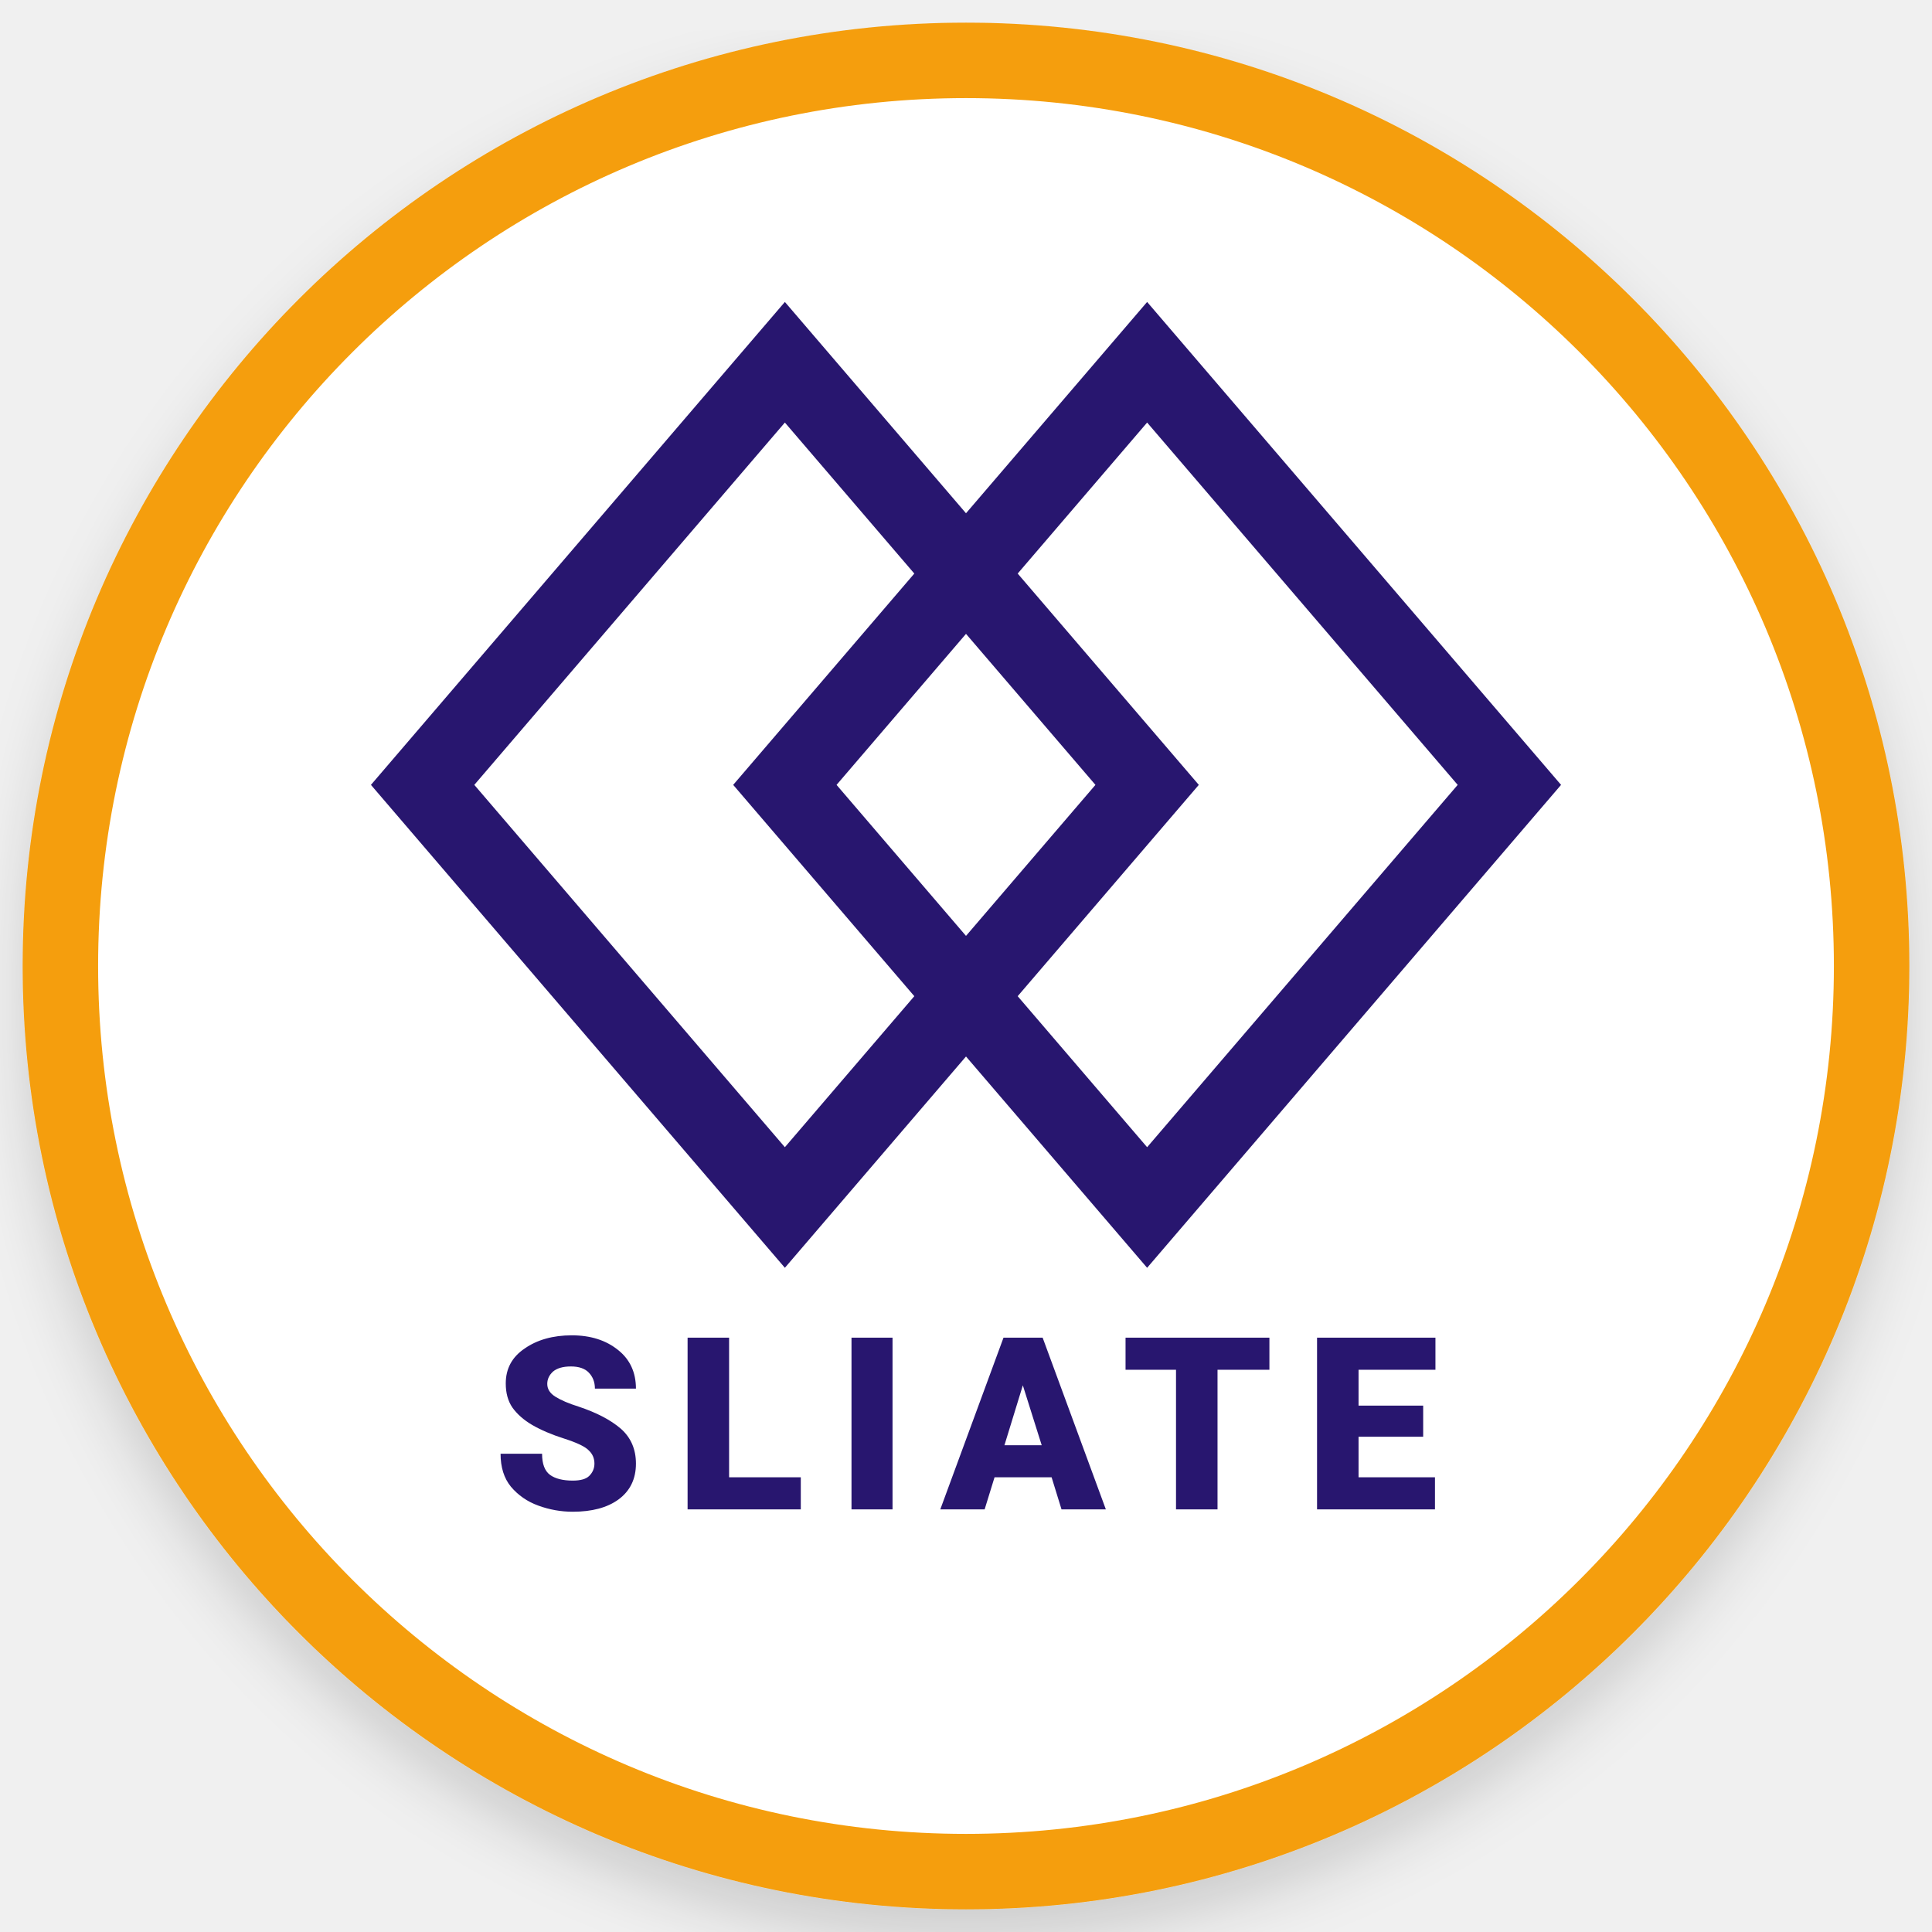
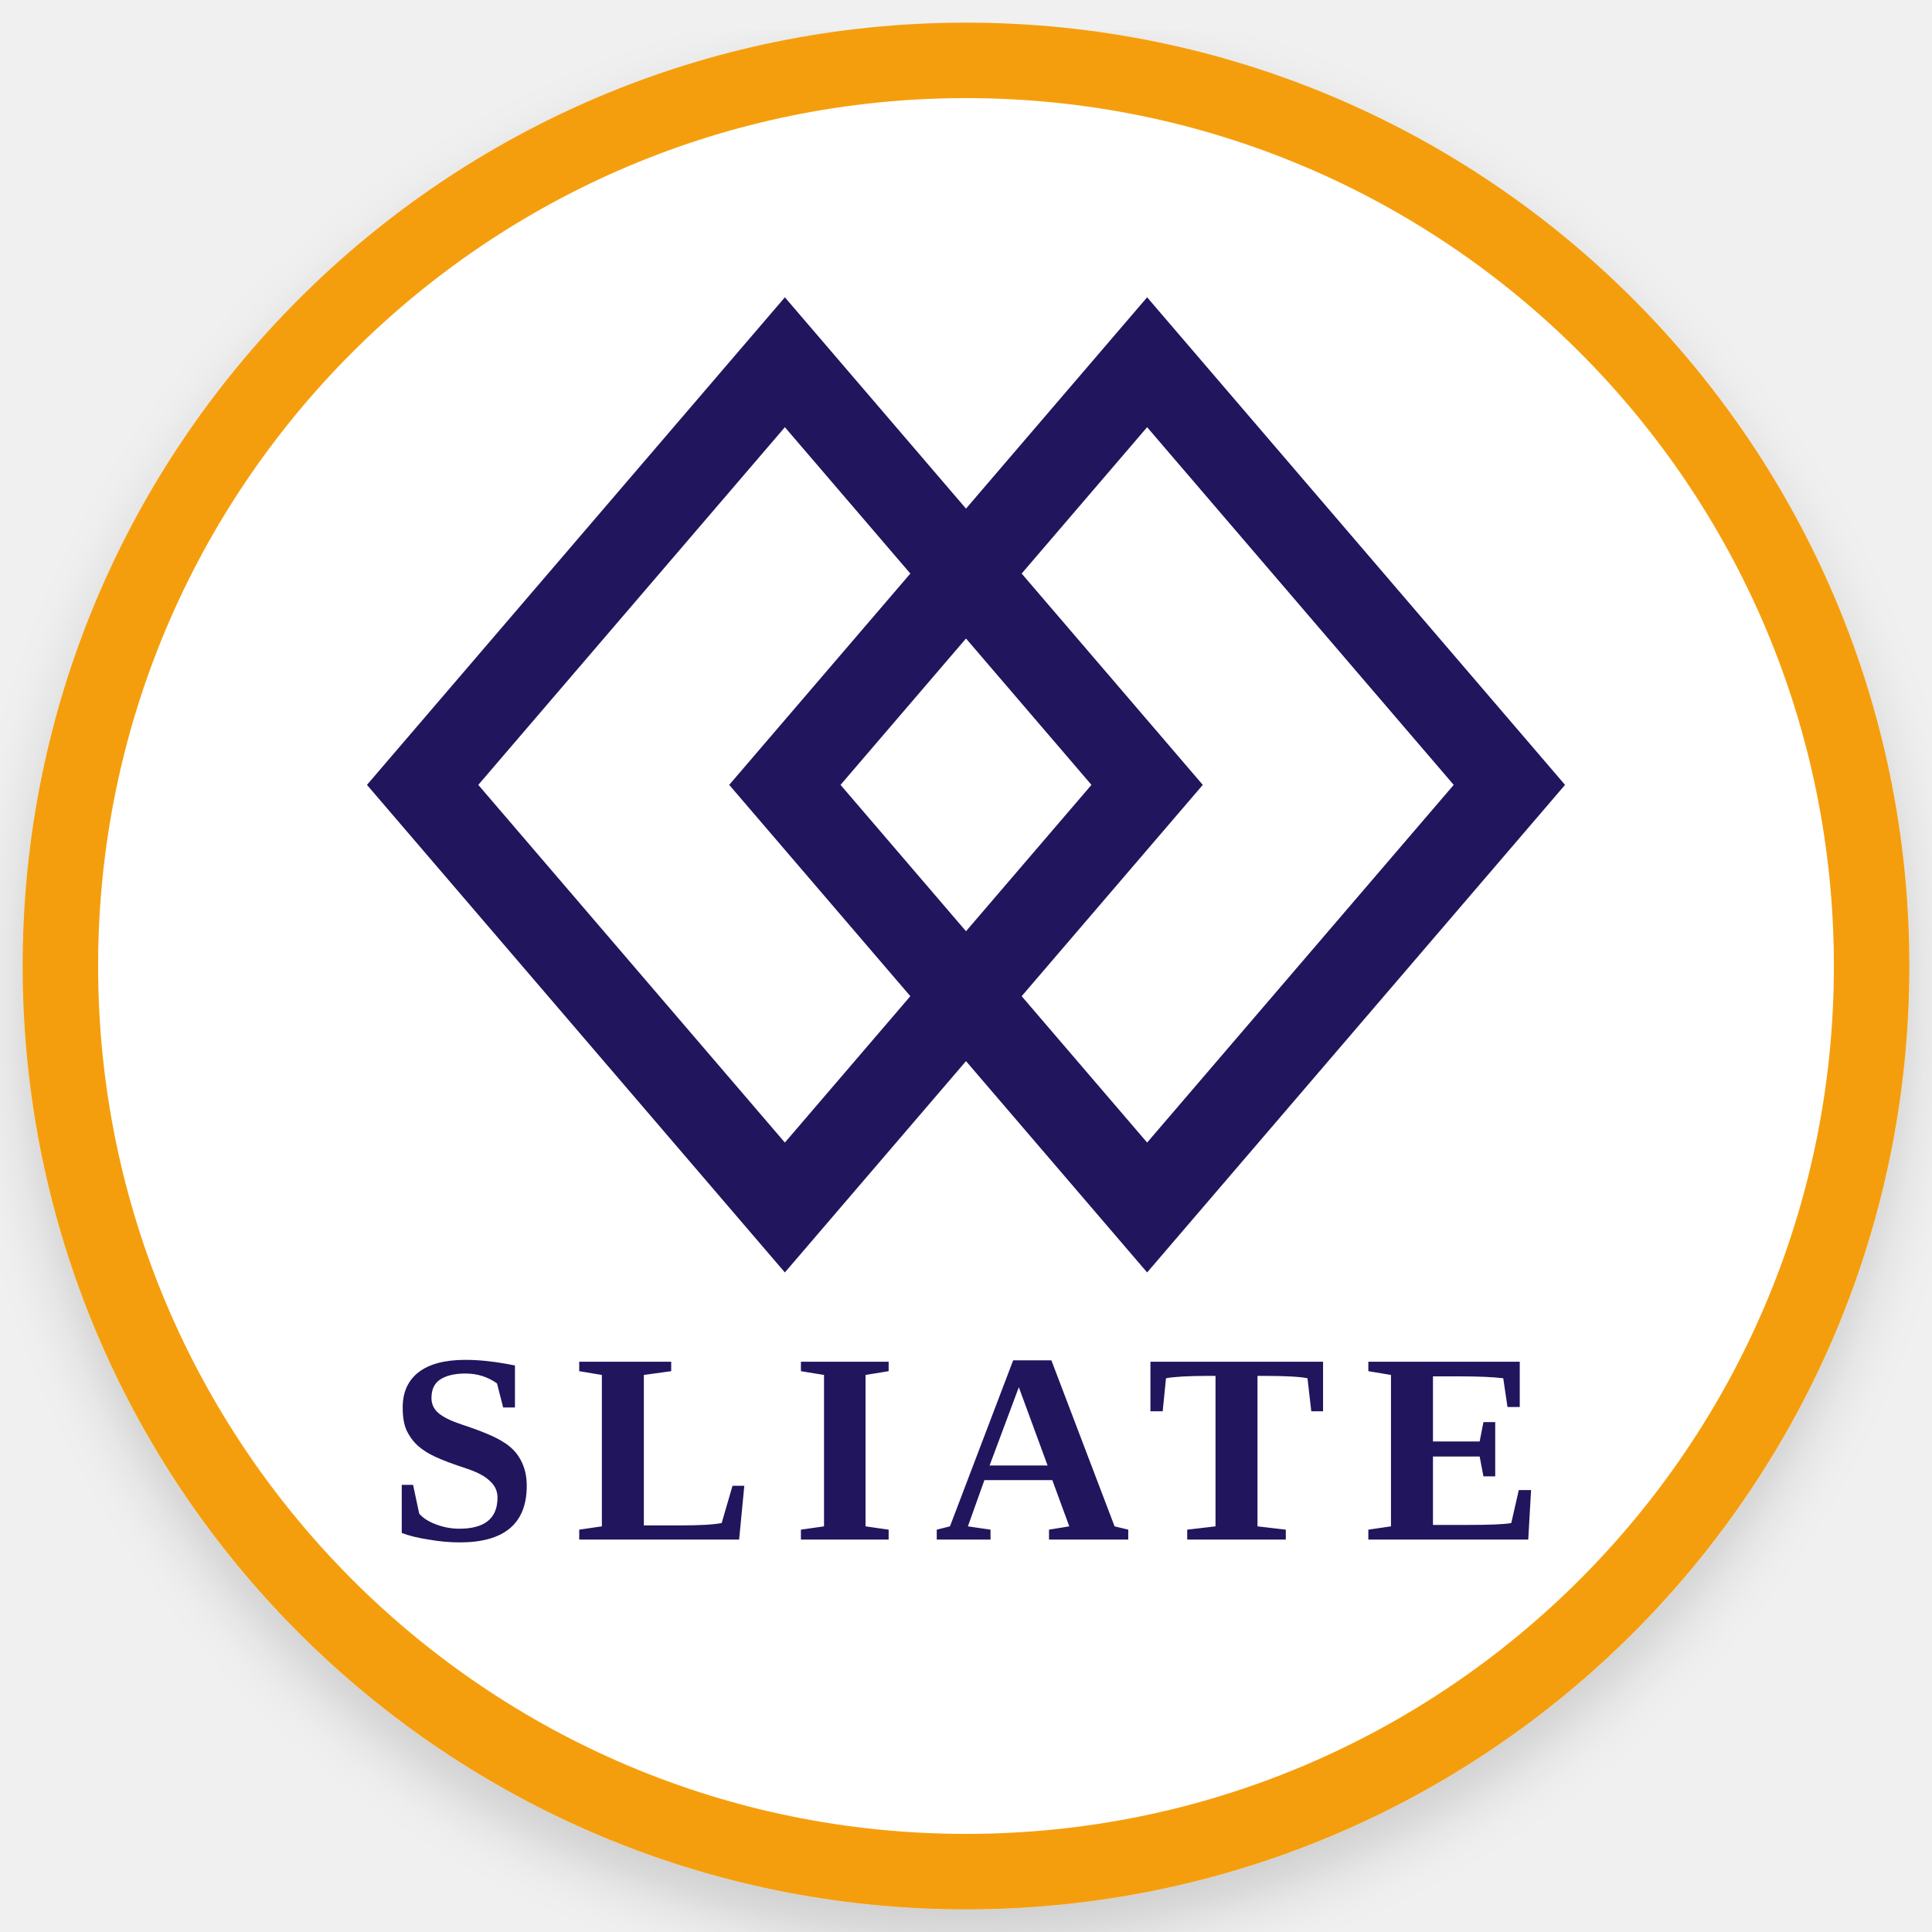
<svg xmlns="http://www.w3.org/2000/svg" viewBox="0 0 64 64" width="64" height="64">
  <defs>
    <filter id="badgeShadow" x="-10%" y="-10%" width="120%" height="120%">
      <feDropShadow dx="0" dy="1" stdDeviation="1" flood-color="#000000" flood-opacity="0.15" />
    </filter>
  </defs>
  <circle cx="32" cy="32" r="30" fill="#ffffff" stroke="#f59e0b" stroke-width="2.5" filter="url(#badgeShadow)" />
-   <g fill="none" stroke="#28166F" stroke-width="2.6" stroke-linejoin="miter">
+   <g fill="none" stroke="#21155E" stroke-width="2.8" stroke-linejoin="miter">
    <polygon points="26,12 38,26 26,40 14,26" />
    <polygon points="38,12 50,26 38,40 26,26" />
  </g>
-   <text x="32" y="50" text-anchor="middle" font-family="-apple-system, BlinkMacSystemFont, 'Segoe UI', Roboto, 'Helvetica Neue', Arial, sans-serif" font-size="8" font-weight="900" fill="#28166F" letter-spacing="1">SLIATE</text>
+   <text x="32" y="51" text-anchor="middle" font-family="Georgia, 'Times New Roman', serif" font-size="9" font-weight="bold" fill="#21155E" letter-spacing="1.2">SLIATE</text>
</svg>
